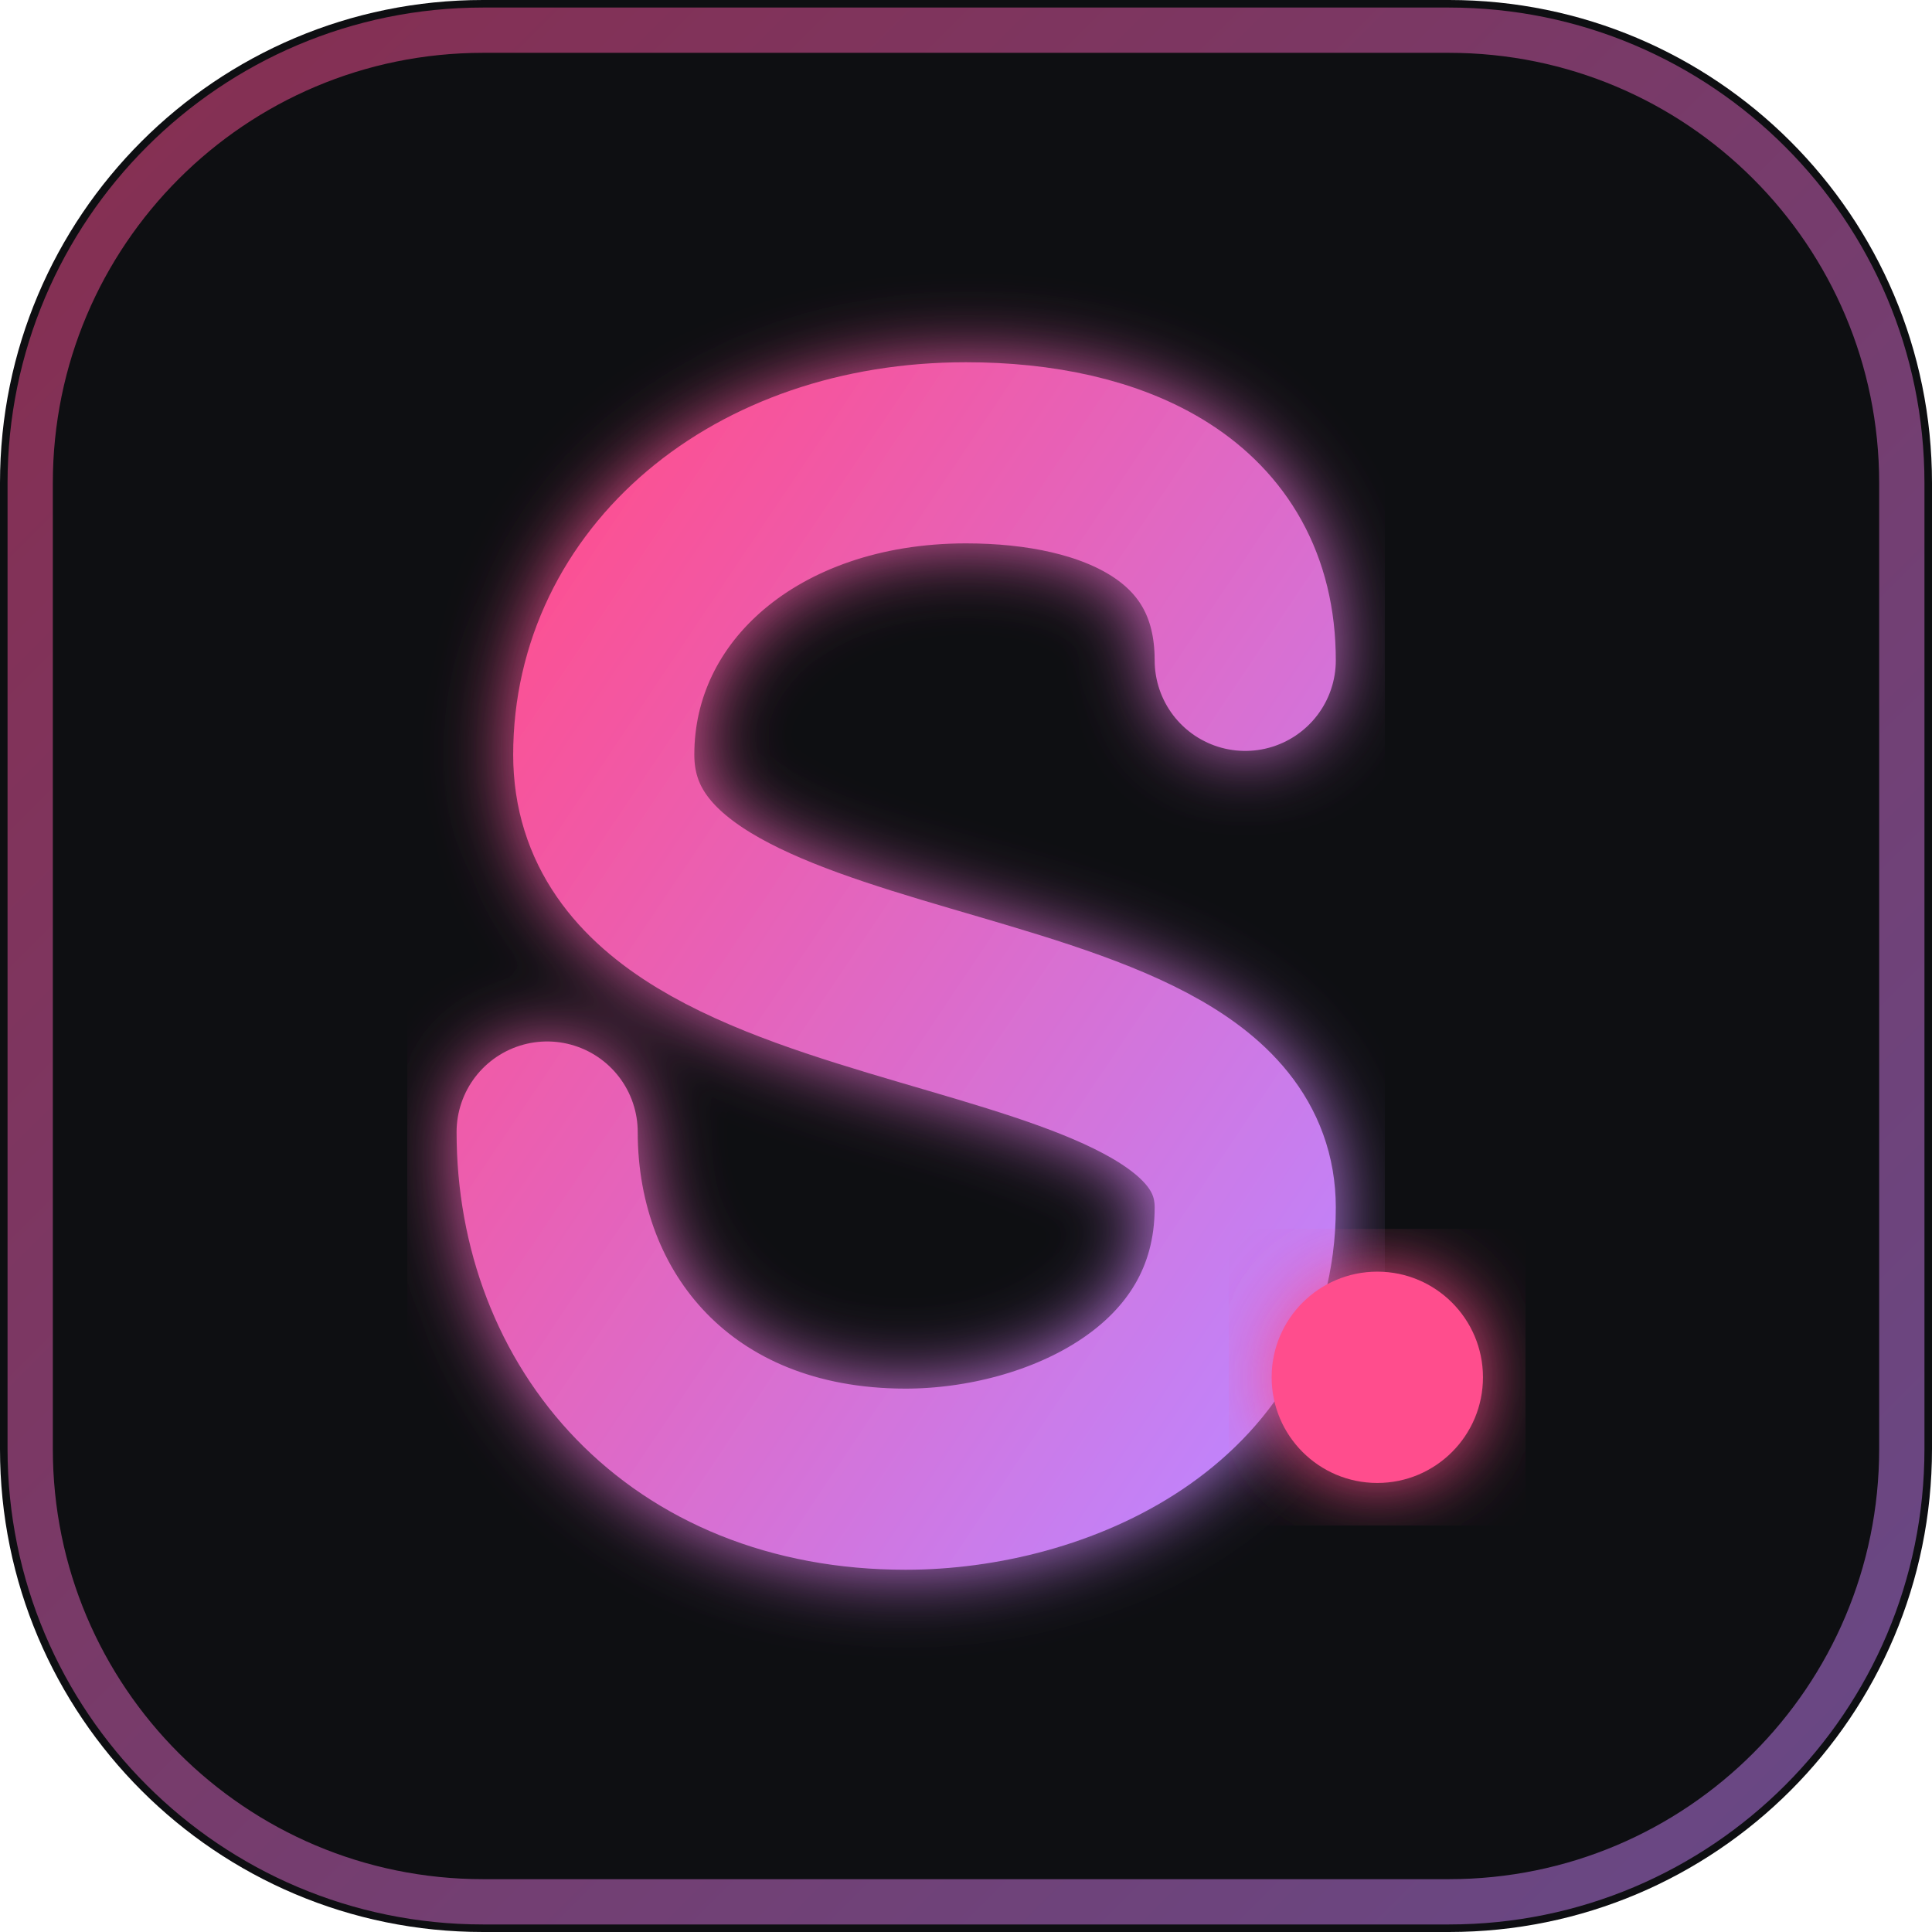
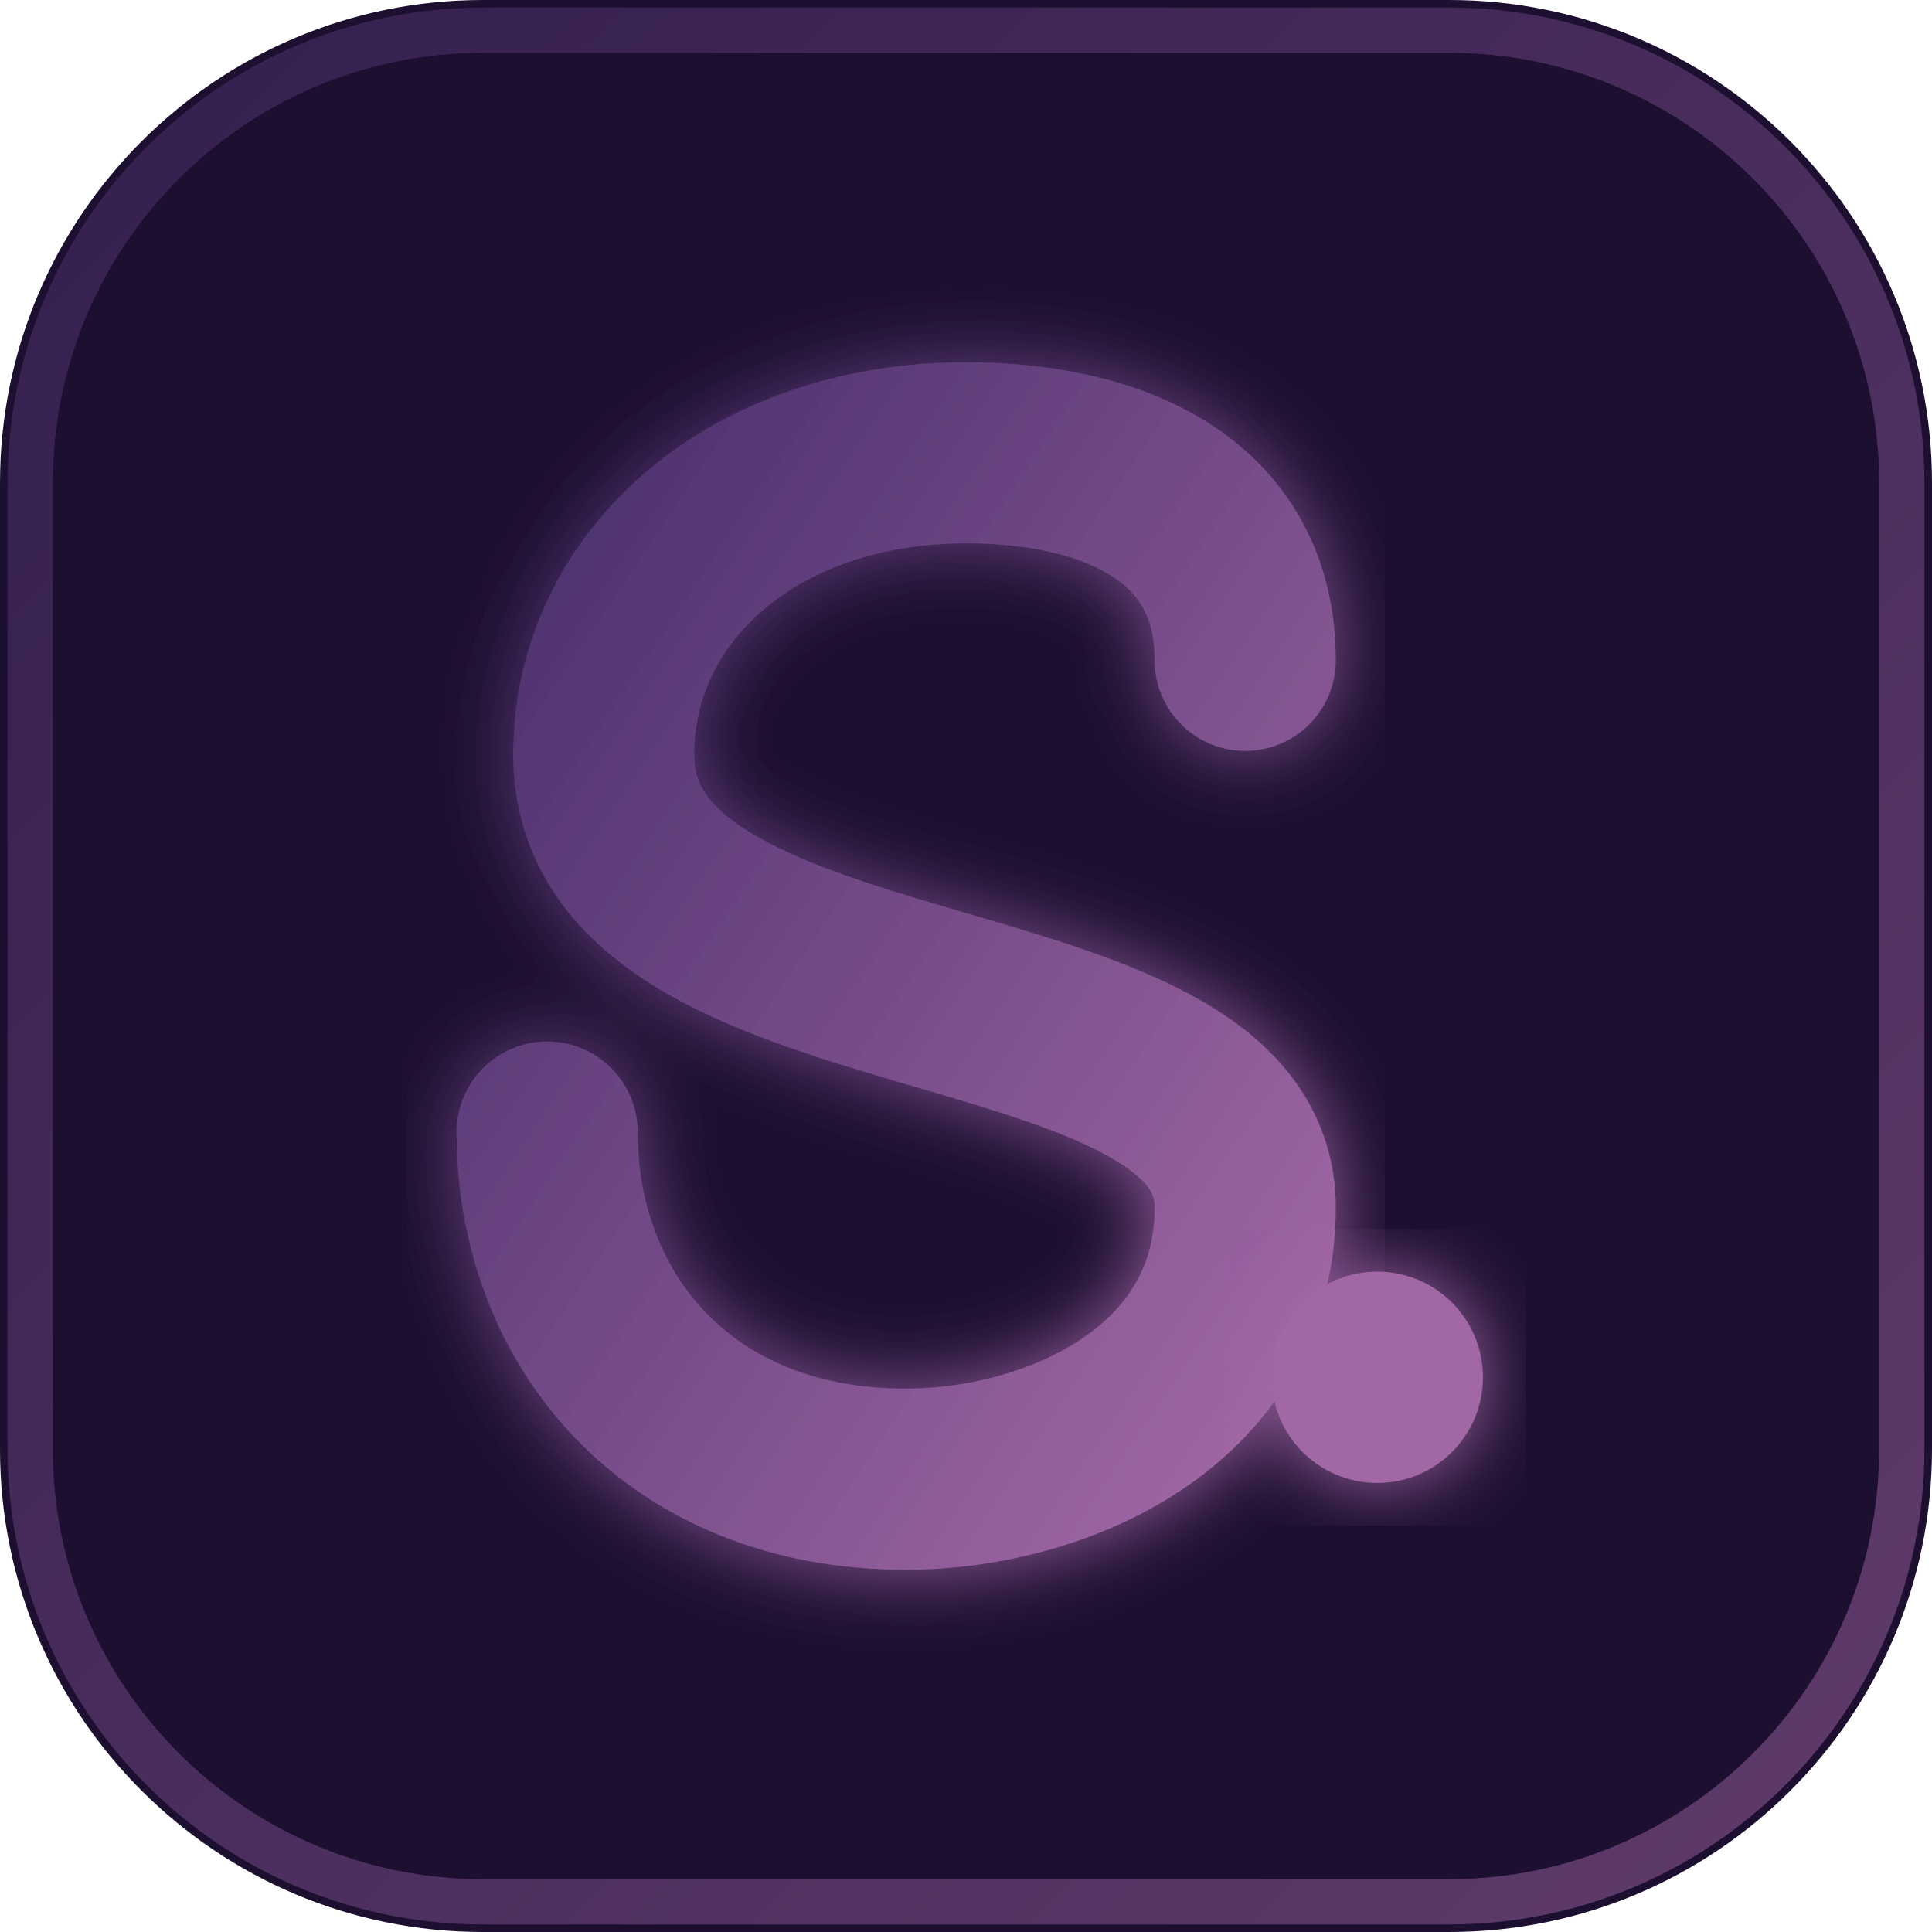
<svg xmlns="http://www.w3.org/2000/svg" viewBox="0 0 512 512">
  <defs>
    <linearGradient id="pinkGrad" x1="0%" y1="0%" x2="100%" y2="100%">
-       <stop offset="0%" stop-color="#ff4d8d" />
-       <stop offset="100%" stop-color="#c084fc" />
+       <stop offset="0%" stop-color="#4A306D" />
+       <stop offset="100%" stop-color="#A167A5" />
    </linearGradient>
    <filter id="glow" x="-20%" y="-20%" width="140%" height="140%">
      <feGaussianBlur stdDeviation="10" result="blur" />
      <feComposite in="SourceGraphic" in2="blur" operator="over" />
    </filter>
  </defs>
-   <rect width="512" height="512" rx="128" fill="#0e0f12" />
+   <rect width="512" height="512" rx="128" fill="#1D0F30" />
  <rect width="496" height="496" x="8" y="8" rx="120" fill="none" stroke="url(#pinkGrad)" stroke-width="12" opacity="0.5" />
  <path d="M 330 175 C 330 135 295 120 256 120 C 200 120 160 155 160 200 C 160 275 330 255 330 320 C 330 370 280 392 240 392 C 180 392 145 350 145 300" fill="none" stroke="url(#pinkGrad)" stroke-width="48" stroke-linecap="round" stroke-linejoin="round" filter="url(#glow)" />
-   <circle cx="365" cy="365" r="28" fill="#ff4d8d" filter="url(#glow)" />
+   <circle cx="365" cy="365" r="28" fill="#A167A5" filter="url(#glow)" />
</svg>
